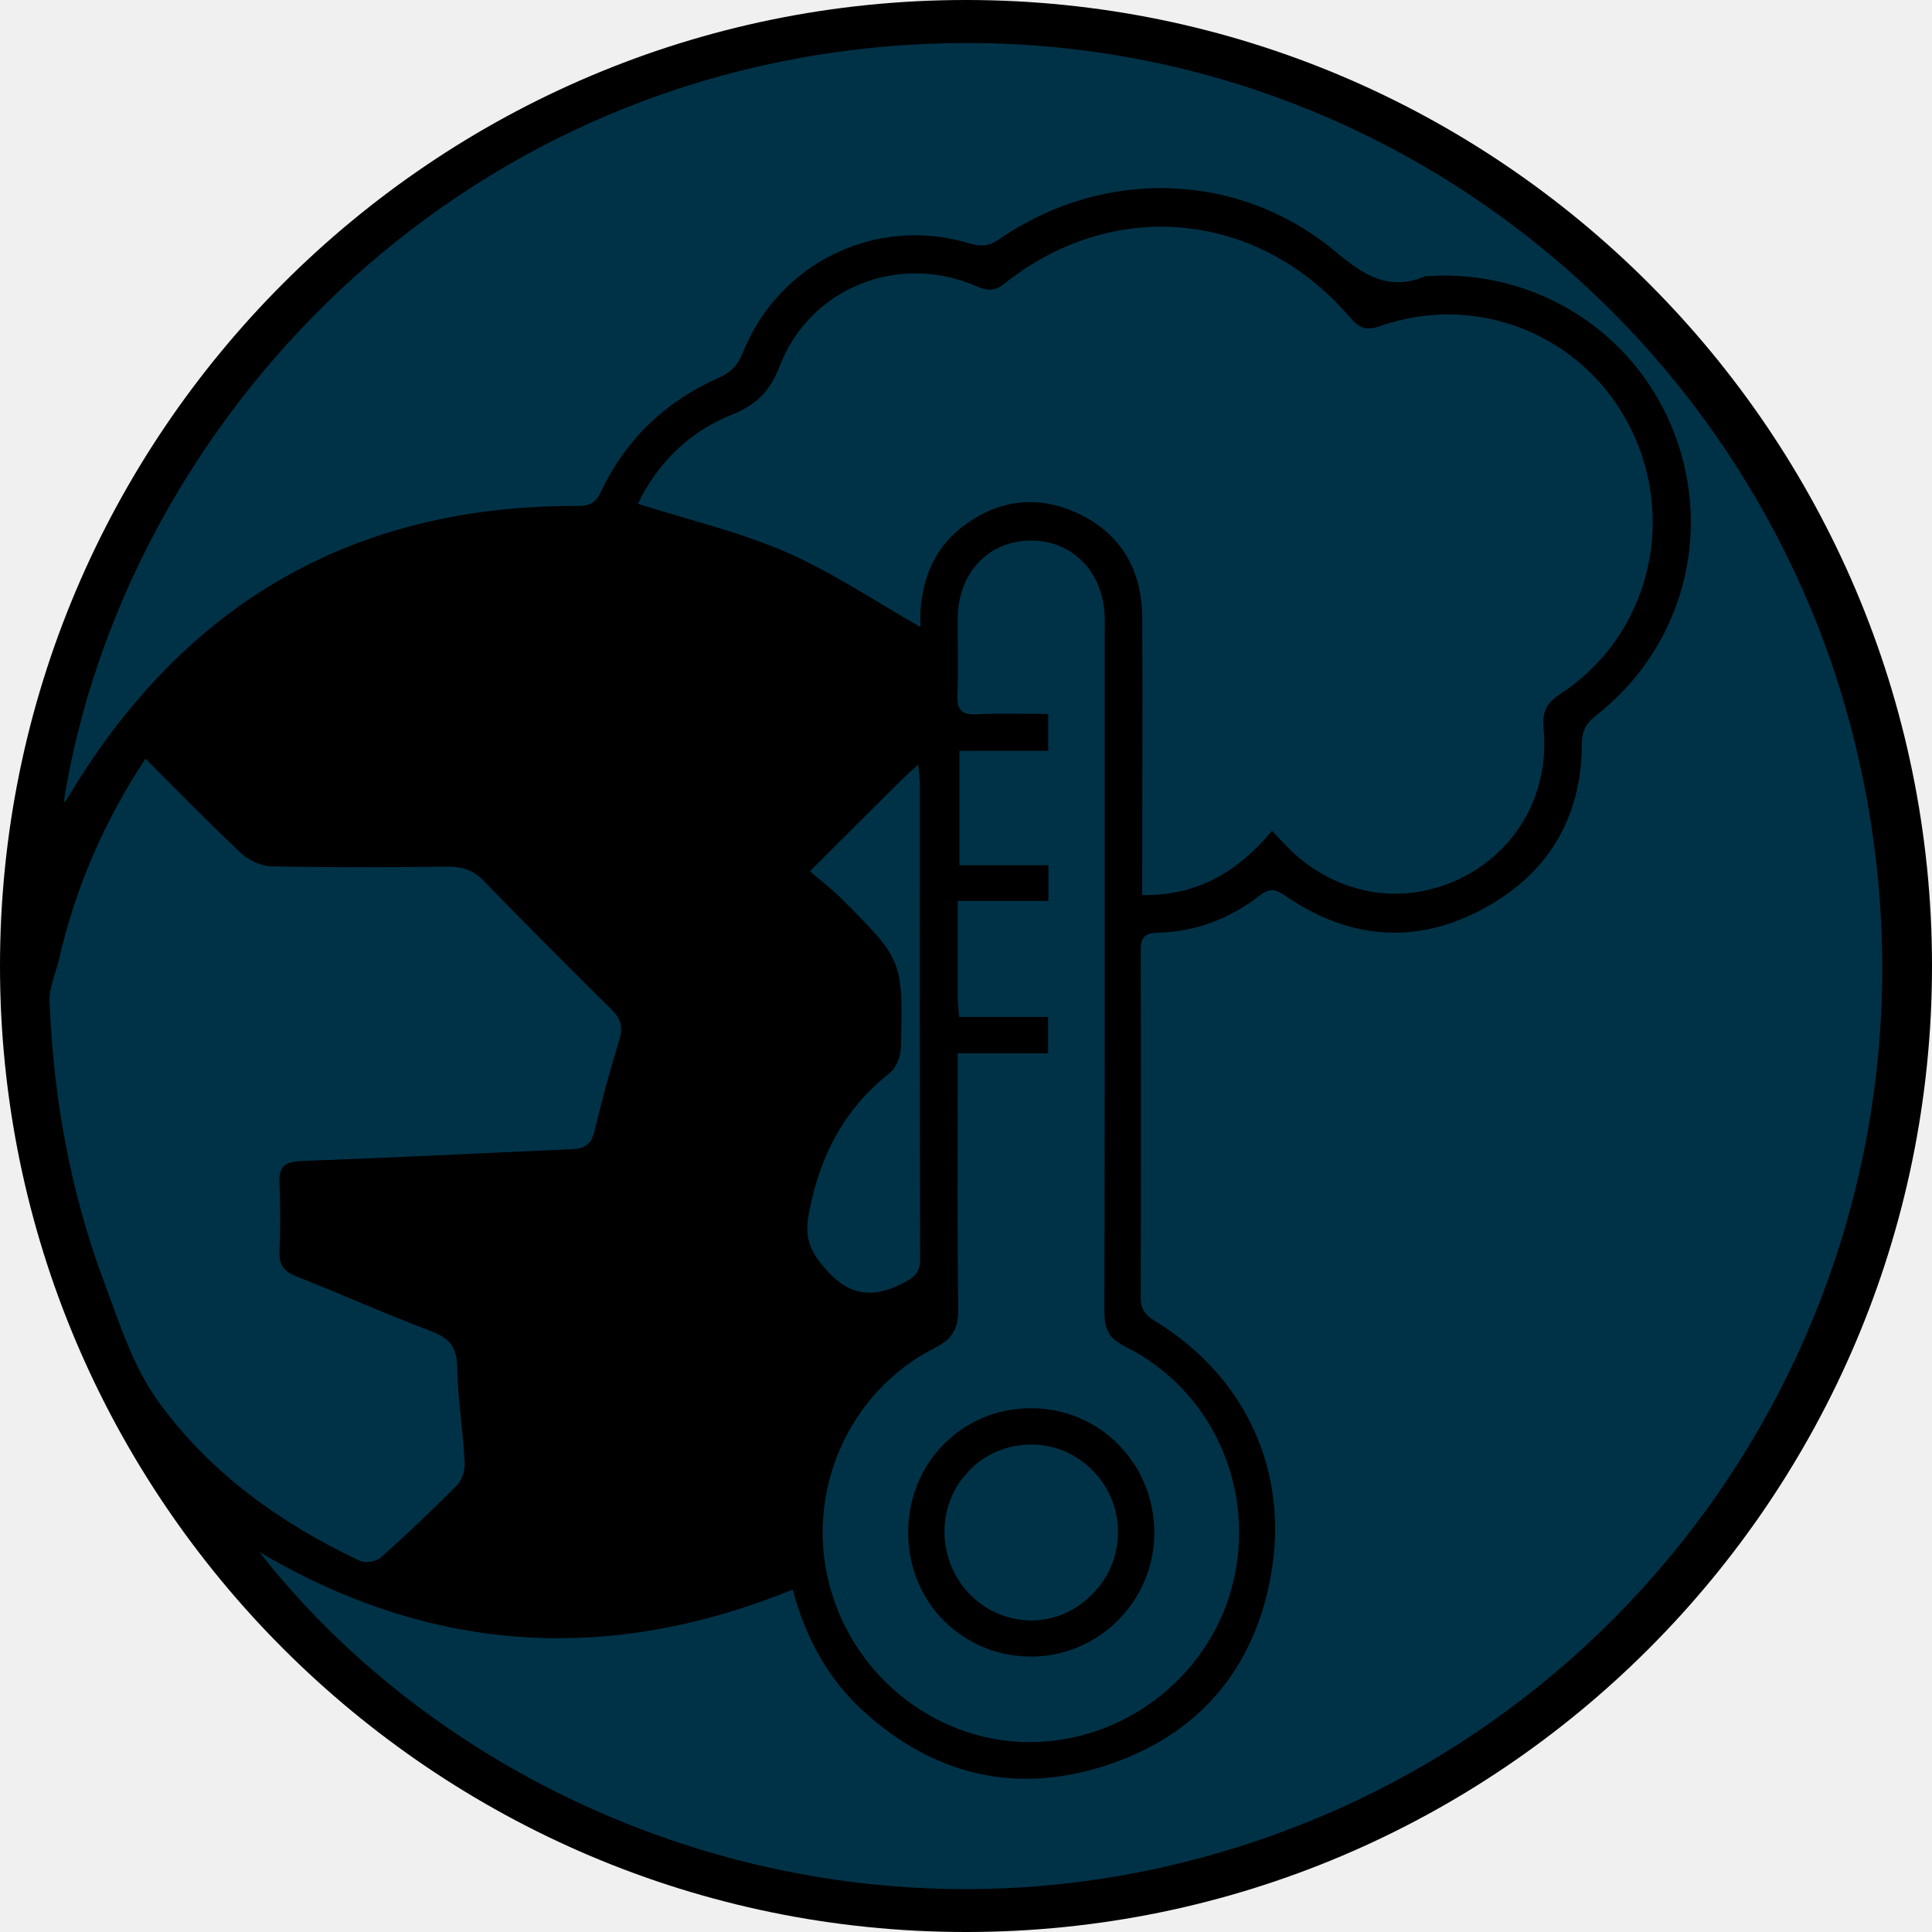
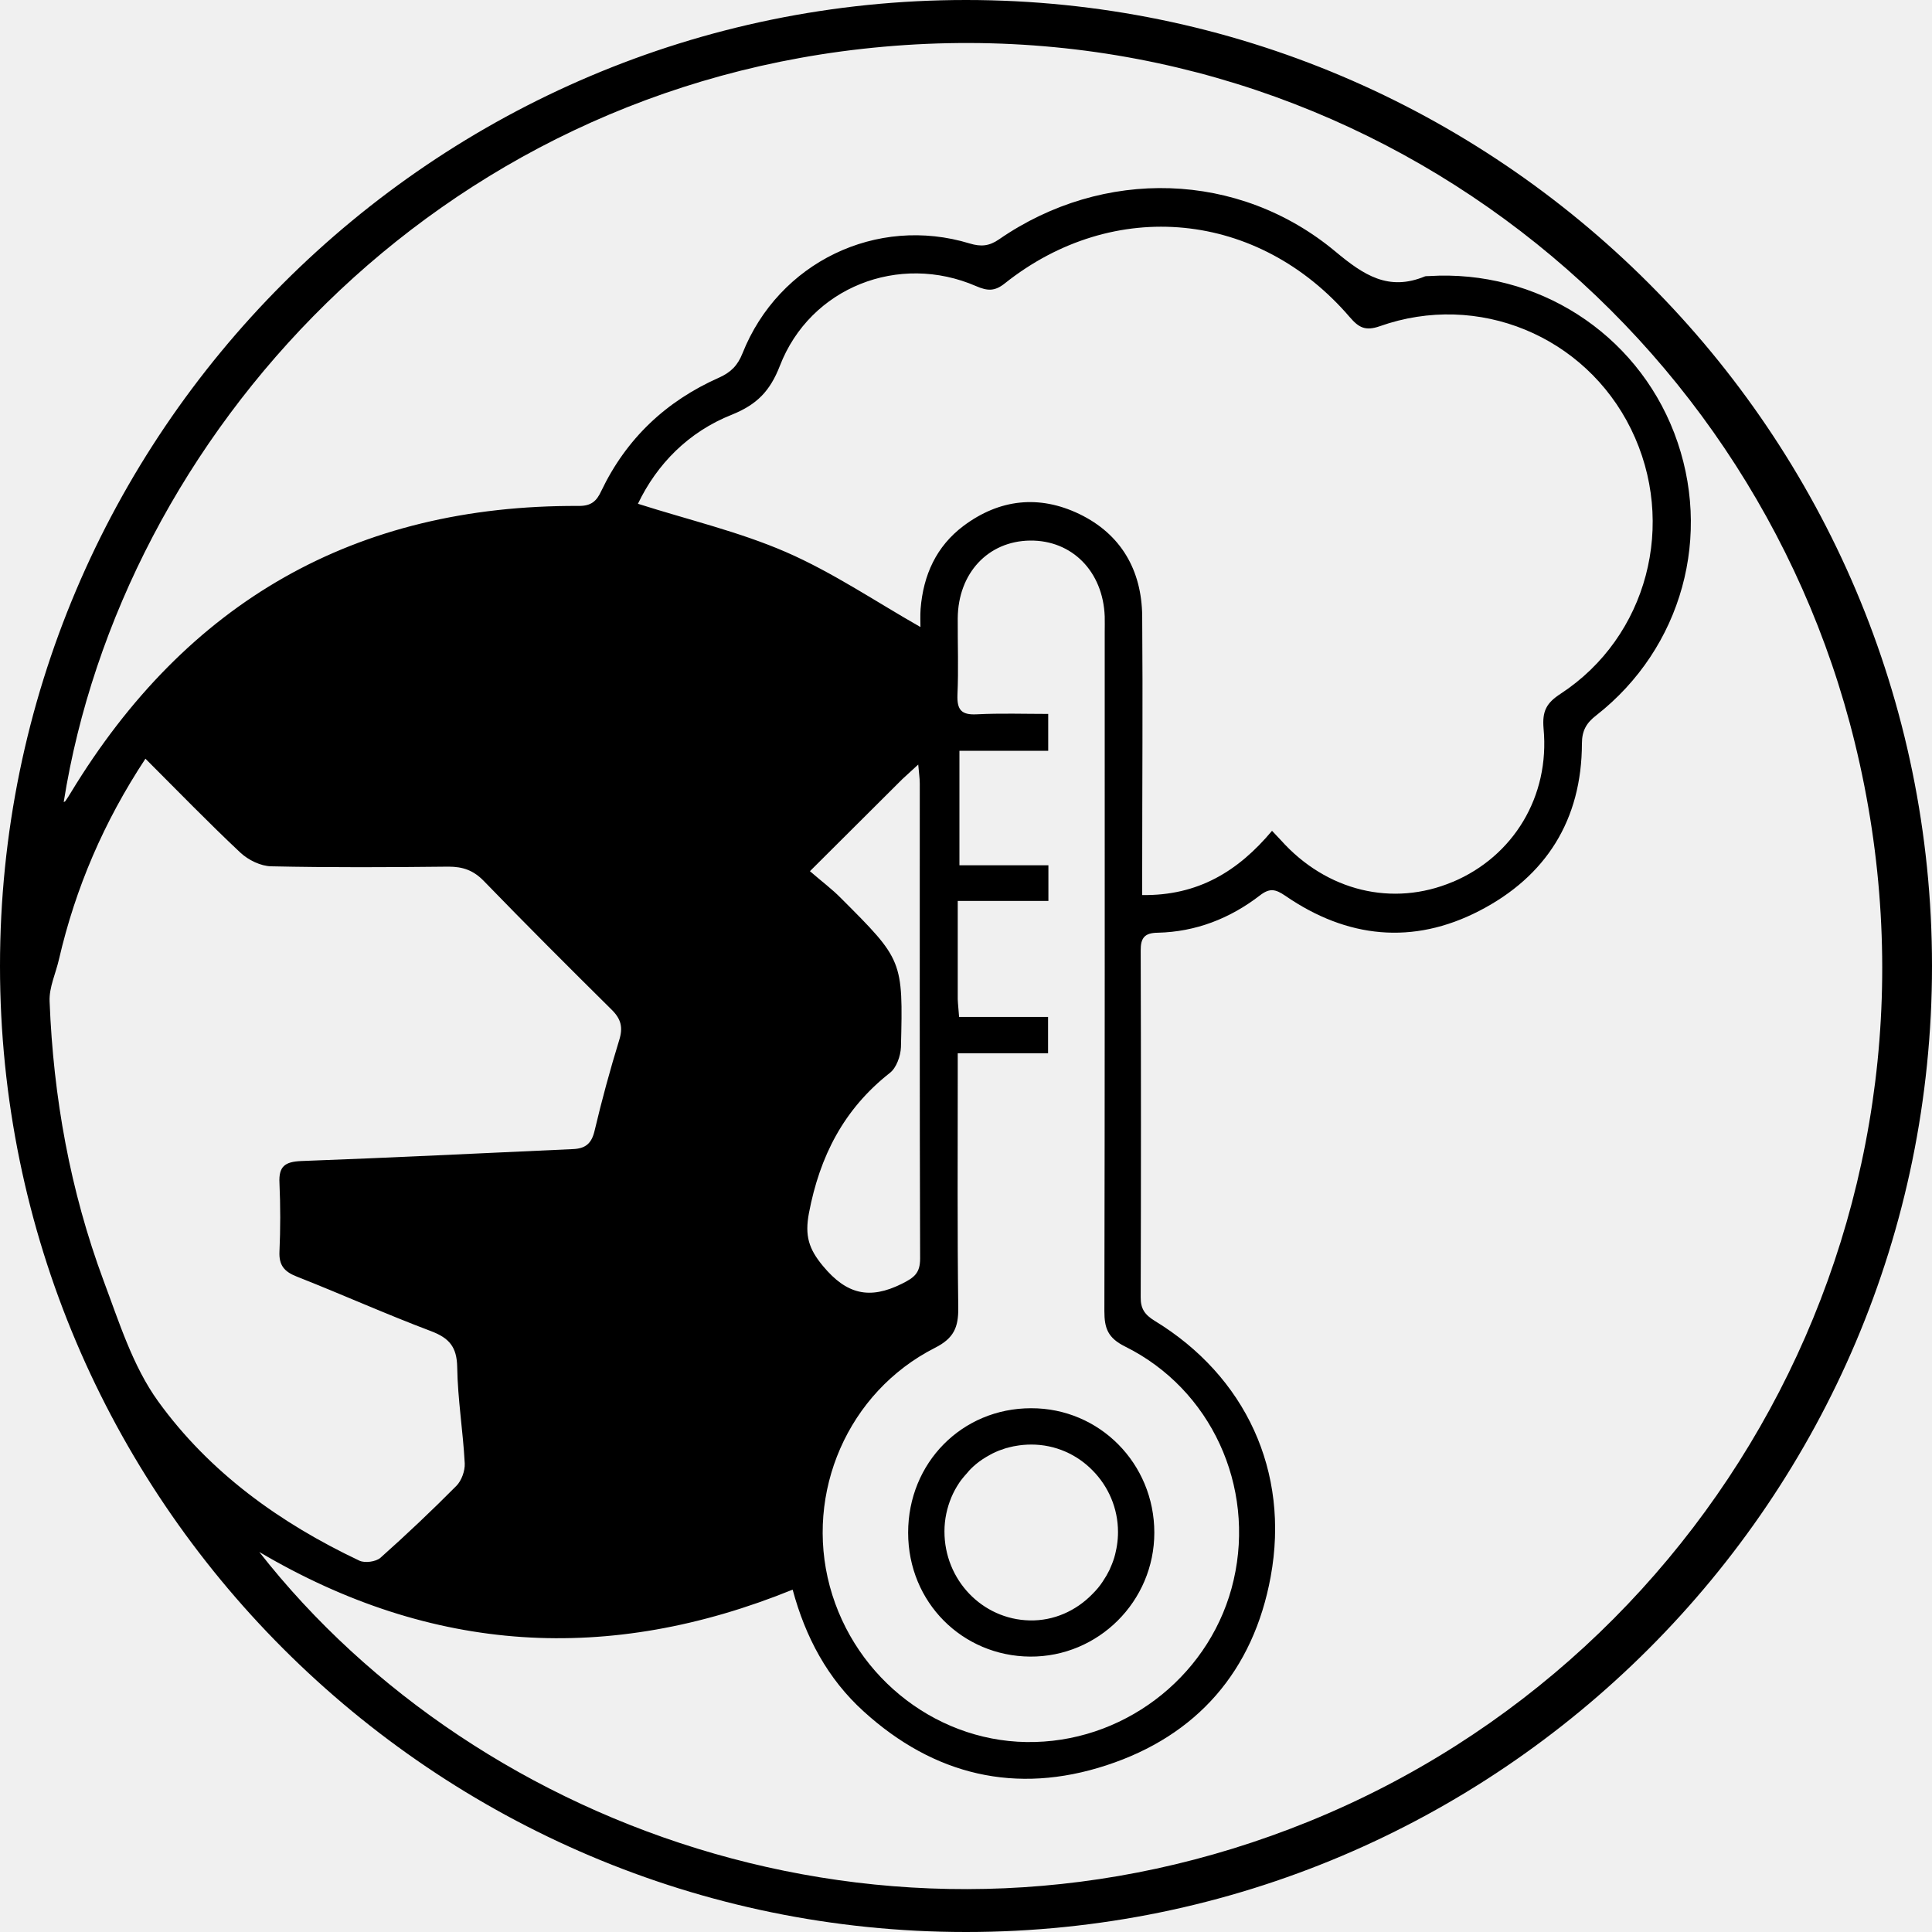
<svg xmlns="http://www.w3.org/2000/svg" width="40" height="40" viewBox="0 0 40 40" fill="inherit">
  <g id="Categories / Climate" opacity="1" clip-path="url(#clip0_1015_582)" filter="url(#filter0_b_1015_582)">
    <g id="Ellipse 50" filter="url(#filter1_b_1015_582)">
-       <circle cx="20" cy="20" r="19.167" fill="#003247" />
+       <circle cx="20" cy="20" r="19.167" fill="none" />
    </g>
    <path id="Vector" d="M21.347 29.156C19.916 29.156 18.802 30.287 18.802 31.732C18.802 33.177 19.927 34.287 21.326 34.298C22.74 34.308 23.899 33.152 23.899 31.732C23.899 30.301 22.764 29.152 21.347 29.156ZM23.102 32.118C23.084 32.209 23.057 32.296 23.022 32.383C23.004 32.425 22.987 32.467 22.97 32.505C22.949 32.543 22.928 32.585 22.907 32.623C22.855 32.71 22.799 32.797 22.733 32.877C22.695 32.922 22.656 32.964 22.614 33.006C22.277 33.351 21.817 33.56 21.319 33.549C20.334 33.528 19.551 32.707 19.554 31.704C19.554 31.453 19.607 31.217 19.697 31.001C19.742 30.893 19.798 30.792 19.861 30.698C19.885 30.663 19.91 30.628 19.937 30.597C19.965 30.562 19.993 30.531 20.021 30.5C20.073 30.433 20.139 30.371 20.205 30.315C20.292 30.242 20.39 30.179 20.491 30.124C20.529 30.103 20.567 30.082 20.609 30.064C20.634 30.054 20.658 30.044 20.682 30.033C20.707 30.023 20.731 30.016 20.755 30.009C20.78 29.998 20.801 29.991 20.825 29.984C20.835 29.981 20.843 29.977 20.853 29.977C20.884 29.967 20.916 29.96 20.947 29.953C20.971 29.946 20.992 29.943 21.017 29.939C21.125 29.918 21.239 29.908 21.354 29.908C21.849 29.908 22.298 30.113 22.621 30.444C22.945 30.771 23.147 31.224 23.147 31.718C23.147 31.812 23.14 31.902 23.126 31.993C23.119 32.035 23.112 32.077 23.102 32.118ZM21.347 29.156C19.916 29.156 18.802 30.287 18.802 31.732C18.802 33.177 19.927 34.287 21.326 34.298C22.74 34.308 23.899 33.152 23.899 31.732C23.899 30.301 22.764 29.152 21.347 29.156ZM23.102 32.118C23.084 32.209 23.057 32.296 23.022 32.383C23.004 32.425 22.987 32.467 22.97 32.505C22.949 32.543 22.928 32.585 22.907 32.623C22.855 32.71 22.799 32.797 22.733 32.877C22.695 32.922 22.656 32.964 22.614 33.006C22.277 33.351 21.817 33.56 21.319 33.549C20.334 33.528 19.551 32.707 19.554 31.704C19.554 31.453 19.607 31.217 19.697 31.001C19.742 30.893 19.798 30.792 19.861 30.698C19.885 30.663 19.91 30.628 19.937 30.597C19.965 30.562 19.993 30.531 20.021 30.5C20.073 30.433 20.139 30.371 20.205 30.315C20.292 30.242 20.39 30.179 20.491 30.124C20.529 30.103 20.567 30.082 20.609 30.064C20.634 30.054 20.658 30.044 20.682 30.033C20.707 30.023 20.731 30.016 20.755 30.009C20.78 29.998 20.801 29.991 20.825 29.984C20.835 29.981 20.843 29.977 20.853 29.977C20.884 29.967 20.916 29.96 20.947 29.953C20.971 29.946 20.992 29.943 21.017 29.939C21.125 29.918 21.239 29.908 21.354 29.908C21.849 29.908 22.298 30.113 22.621 30.444C22.945 30.771 23.147 31.224 23.147 31.718C23.147 31.812 23.14 31.902 23.126 31.993C23.119 32.035 23.112 32.077 23.102 32.118ZM20 0C8.971 0 0 8.975 0 20C0 31.025 8.971 40 20 40C31.029 40 40 31.029 40 20C40 8.971 31.025 0 20 0ZM3.272 29.01C2.747 28.282 2.465 27.37 2.144 26.514C1.452 24.651 1.104 22.715 1.027 20.735C1.013 20.446 1.156 20.15 1.222 19.857C1.563 18.385 2.148 17.017 3.011 15.708C3.694 16.39 4.32 17.037 4.978 17.654C5.142 17.807 5.399 17.932 5.615 17.936C6.837 17.963 8.063 17.956 9.285 17.943C9.584 17.943 9.803 18.019 10.019 18.242C10.889 19.14 11.774 20.024 12.661 20.902C12.856 21.093 12.902 21.267 12.822 21.528C12.63 22.151 12.46 22.778 12.31 23.412C12.247 23.68 12.118 23.781 11.857 23.791C9.984 23.875 8.111 23.969 6.238 24.038C5.897 24.052 5.768 24.15 5.786 24.494C5.807 24.968 5.807 25.441 5.786 25.911C5.772 26.197 5.887 26.329 6.144 26.43C7.074 26.796 7.986 27.206 8.919 27.558C9.299 27.701 9.459 27.885 9.466 28.306C9.476 28.971 9.587 29.633 9.622 30.298C9.629 30.451 9.556 30.656 9.448 30.764C8.94 31.276 8.414 31.774 7.875 32.254C7.781 32.334 7.558 32.365 7.443 32.313C5.796 31.534 4.334 30.482 3.272 29.01ZM27.105 37.709C18.698 41.124 9.915 37.936 5.368 32.132C8.95 34.245 12.609 34.454 16.411 32.912C16.675 33.894 17.135 34.757 17.88 35.432C19.339 36.759 21.041 37.159 22.903 36.55C24.783 35.937 25.95 34.594 26.308 32.644C26.708 30.465 25.786 28.491 23.906 27.346C23.701 27.22 23.614 27.095 23.617 26.858C23.624 24.466 23.624 22.075 23.617 19.683C23.614 19.419 23.697 19.314 23.969 19.311C24.755 19.293 25.462 19.018 26.082 18.541C26.291 18.378 26.409 18.409 26.614 18.548C27.889 19.426 29.253 19.568 30.628 18.858C32.01 18.145 32.748 16.975 32.752 15.394C32.752 15.126 32.846 14.966 33.051 14.809C34.827 13.417 35.471 11.074 34.663 8.964C33.866 6.889 31.819 5.577 29.584 5.716C29.556 5.72 29.525 5.713 29.5 5.723C28.748 6.033 28.237 5.699 27.652 5.211C25.647 3.537 22.841 3.467 20.686 4.954C20.48 5.097 20.31 5.111 20.077 5.041C18.151 4.453 16.122 5.431 15.373 7.314C15.272 7.568 15.133 7.708 14.886 7.819C13.793 8.303 12.968 9.079 12.449 10.165C12.352 10.374 12.244 10.475 11.986 10.475C7.349 10.451 3.861 12.463 1.466 16.411C1.431 16.47 1.393 16.529 1.354 16.585C1.347 16.595 1.333 16.599 1.319 16.606C2.513 9.079 8.978 1.796 18.287 0.968C27.941 0.104 36.244 6.555 38.402 15.377C40.735 24.905 35.662 34.231 27.105 37.709ZM30.075 18.259C28.835 18.782 27.464 18.451 26.52 17.396C26.472 17.347 26.427 17.299 26.336 17.201C25.633 18.04 24.801 18.548 23.648 18.531V18.009C23.648 16.258 23.662 14.507 23.648 12.755C23.638 11.809 23.213 11.06 22.346 10.642C21.514 10.242 20.693 10.332 19.951 10.886C19.384 11.311 19.116 11.906 19.06 12.606C19.05 12.742 19.057 12.881 19.057 12.982C18.127 12.453 17.239 11.85 16.271 11.429C15.3 11.008 14.256 10.764 13.208 10.43C13.601 9.608 14.256 8.94 15.154 8.585C15.669 8.376 15.941 8.101 16.146 7.575C16.773 5.95 18.611 5.229 20.212 5.925C20.446 6.026 20.595 6.033 20.801 5.869C23.06 4.07 26.057 4.362 27.948 6.569C28.132 6.782 28.268 6.858 28.567 6.754C30.601 6.033 32.822 6.956 33.769 8.884C34.726 10.834 34.11 13.187 32.31 14.364C32.017 14.555 31.927 14.722 31.958 15.084C32.09 16.491 31.332 17.73 30.078 18.259H30.075ZM17.41 18.594C17.225 18.406 17.013 18.249 16.769 18.037C17.466 17.344 18.075 16.735 18.684 16.129C18.775 16.045 18.865 15.962 19.011 15.829C19.025 16 19.043 16.111 19.043 16.223C19.043 19.502 19.039 22.778 19.05 26.057C19.05 26.36 18.928 26.451 18.67 26.58C17.998 26.914 17.525 26.796 17.041 26.214C16.741 25.855 16.661 25.581 16.748 25.117C16.971 23.941 17.469 22.963 18.423 22.214C18.559 22.11 18.646 21.863 18.653 21.681C18.698 19.878 18.691 19.875 17.41 18.594ZM19.356 27.906C19.749 27.708 19.843 27.481 19.84 27.081C19.819 25.494 19.829 23.91 19.829 22.326V21.807H21.699V21.055H19.857C19.847 20.905 19.833 20.797 19.829 20.689V18.653H21.706V17.915H19.864V15.544H21.702V14.781C21.212 14.781 20.714 14.764 20.223 14.789C19.902 14.806 19.812 14.694 19.823 14.385C19.847 13.859 19.826 13.33 19.829 12.801C19.836 11.868 20.456 11.203 21.326 11.192C22.197 11.182 22.837 11.833 22.872 12.762C22.875 12.874 22.872 12.985 22.872 13.093C22.872 17.779 22.875 22.465 22.865 27.147C22.865 27.502 22.938 27.701 23.293 27.878C25.076 28.762 25.988 30.771 25.542 32.71C25.107 34.614 23.391 36.014 21.431 36.066C19.474 36.122 17.702 34.775 17.18 32.843C16.658 30.903 17.553 28.822 19.356 27.906ZM21.326 34.298C22.74 34.308 23.899 33.152 23.899 31.732C23.899 30.301 22.764 29.152 21.347 29.156C19.916 29.156 18.802 30.287 18.802 31.732C18.802 33.177 19.927 34.287 21.326 34.298ZM19.697 31.001C19.742 30.893 19.798 30.792 19.861 30.698C19.885 30.663 19.91 30.628 19.937 30.597C19.965 30.562 19.993 30.531 20.021 30.5C20.073 30.433 20.139 30.371 20.205 30.315C20.292 30.242 20.39 30.179 20.491 30.124C20.529 30.103 20.567 30.082 20.609 30.064C20.634 30.054 20.658 30.044 20.682 30.033C20.707 30.023 20.731 30.016 20.755 30.009C20.78 29.998 20.801 29.991 20.825 29.984C20.835 29.981 20.843 29.977 20.853 29.977C20.884 29.967 20.916 29.96 20.947 29.953C20.971 29.946 20.992 29.943 21.017 29.939C21.125 29.918 21.239 29.908 21.354 29.908C21.849 29.908 22.298 30.113 22.621 30.444C22.945 30.771 23.147 31.224 23.147 31.718C23.147 31.812 23.14 31.902 23.126 31.993C23.119 32.035 23.112 32.077 23.102 32.118C23.084 32.209 23.057 32.296 23.022 32.383C23.004 32.425 22.987 32.467 22.97 32.505C22.949 32.543 22.928 32.585 22.907 32.623C22.855 32.71 22.799 32.797 22.733 32.877C22.695 32.922 22.656 32.964 22.614 33.006C22.277 33.351 21.817 33.56 21.319 33.549C20.334 33.528 19.551 32.707 19.554 31.704C19.554 31.453 19.607 31.217 19.697 31.001ZM21.347 29.156C19.916 29.156 18.802 30.287 18.802 31.732C18.802 33.177 19.927 34.287 21.326 34.298C22.74 34.308 23.899 33.152 23.899 31.732C23.899 30.301 22.764 29.152 21.347 29.156ZM23.102 32.118C23.084 32.209 23.057 32.296 23.022 32.383C23.004 32.425 22.987 32.467 22.97 32.505C22.949 32.543 22.928 32.585 22.907 32.623C22.855 32.71 22.799 32.797 22.733 32.877C22.695 32.922 22.656 32.964 22.614 33.006C22.277 33.351 21.817 33.56 21.319 33.549C20.334 33.528 19.551 32.707 19.554 31.704C19.554 31.453 19.607 31.217 19.697 31.001C19.742 30.893 19.798 30.792 19.861 30.698C19.885 30.663 19.91 30.628 19.937 30.597C19.965 30.562 19.993 30.531 20.021 30.5C20.073 30.433 20.139 30.371 20.205 30.315C20.292 30.242 20.39 30.179 20.491 30.124C20.529 30.103 20.567 30.082 20.609 30.064C20.634 30.054 20.658 30.044 20.682 30.033C20.707 30.023 20.731 30.016 20.755 30.009C20.78 29.998 20.801 29.991 20.825 29.984C20.835 29.981 20.843 29.977 20.853 29.977C20.884 29.967 20.916 29.96 20.947 29.953C20.971 29.946 20.992 29.943 21.017 29.939C21.125 29.918 21.239 29.908 21.354 29.908C21.849 29.908 22.298 30.113 22.621 30.444C22.945 30.771 23.147 31.224 23.147 31.718C23.147 31.812 23.14 31.902 23.126 31.993C23.119 32.035 23.112 32.077 23.102 32.118ZM21.347 29.156C19.916 29.156 18.802 30.287 18.802 31.732C18.802 33.177 19.927 34.287 21.326 34.298C22.74 34.308 23.899 33.152 23.899 31.732C23.899 30.301 22.764 29.152 21.347 29.156ZM23.102 32.118C23.084 32.209 23.057 32.296 23.022 32.383C23.004 32.425 22.987 32.467 22.97 32.505C22.949 32.543 22.928 32.585 22.907 32.623C22.855 32.71 22.799 32.797 22.733 32.877C22.695 32.922 22.656 32.964 22.614 33.006C22.277 33.351 21.817 33.56 21.319 33.549C20.334 33.528 19.551 32.707 19.554 31.704C19.554 31.453 19.607 31.217 19.697 31.001C19.742 30.893 19.798 30.792 19.861 30.698C19.885 30.663 19.91 30.628 19.937 30.597C19.965 30.562 19.993 30.531 20.021 30.5C20.073 30.433 20.139 30.371 20.205 30.315C20.292 30.242 20.39 30.179 20.491 30.124C20.529 30.103 20.567 30.082 20.609 30.064C20.634 30.054 20.658 30.044 20.682 30.033C20.707 30.023 20.731 30.016 20.755 30.009C20.78 29.998 20.801 29.991 20.825 29.984C20.835 29.981 20.843 29.977 20.853 29.977C20.884 29.967 20.916 29.96 20.947 29.953C20.971 29.946 20.992 29.943 21.017 29.939C21.125 29.918 21.239 29.908 21.354 29.908C21.849 29.908 22.298 30.113 22.621 30.444C22.945 30.771 23.147 31.224 23.147 31.718C23.147 31.812 23.14 31.902 23.126 31.993C23.119 32.035 23.112 32.077 23.102 32.118Z" fill="inherit" />
  </g>
  <defs>
    <filter id="filter0_b_1015_582" x="-4" y="-4" width="48" height="48" filterUnits="userSpaceOnUse" color-interpolation-filters="sRGB">
      <feFlood flood-opacity="0" result="BackgroundImageFix" />
      <feGaussianBlur in="BackgroundImageFix" stdDeviation="2" />
      <feComposite in2="SourceAlpha" operator="in" result="effect1_backgroundBlur_1015_582" />
      <feBlend mode="normal" in="SourceGraphic" in2="effect1_backgroundBlur_1015_582" result="shape" />
    </filter>
    <filter id="filter1_b_1015_582" x="-3.167" y="-3.167" width="46.334" height="46.333" filterUnits="userSpaceOnUse" color-interpolation-filters="sRGB">
      <feFlood flood-opacity="0" result="BackgroundImageFix" />
      <feGaussianBlur in="BackgroundImageFix" stdDeviation="2" />
      <feComposite in2="SourceAlpha" operator="in" result="effect1_backgroundBlur_1015_582" />
      <feBlend mode="normal" in="SourceGraphic" in2="effect1_backgroundBlur_1015_582" result="shape" />
    </filter>
    <clipPath id="clip0_1015_582">
      <rect width="40" height="40" fill="white" />
    </clipPath>
  </defs>
</svg>
